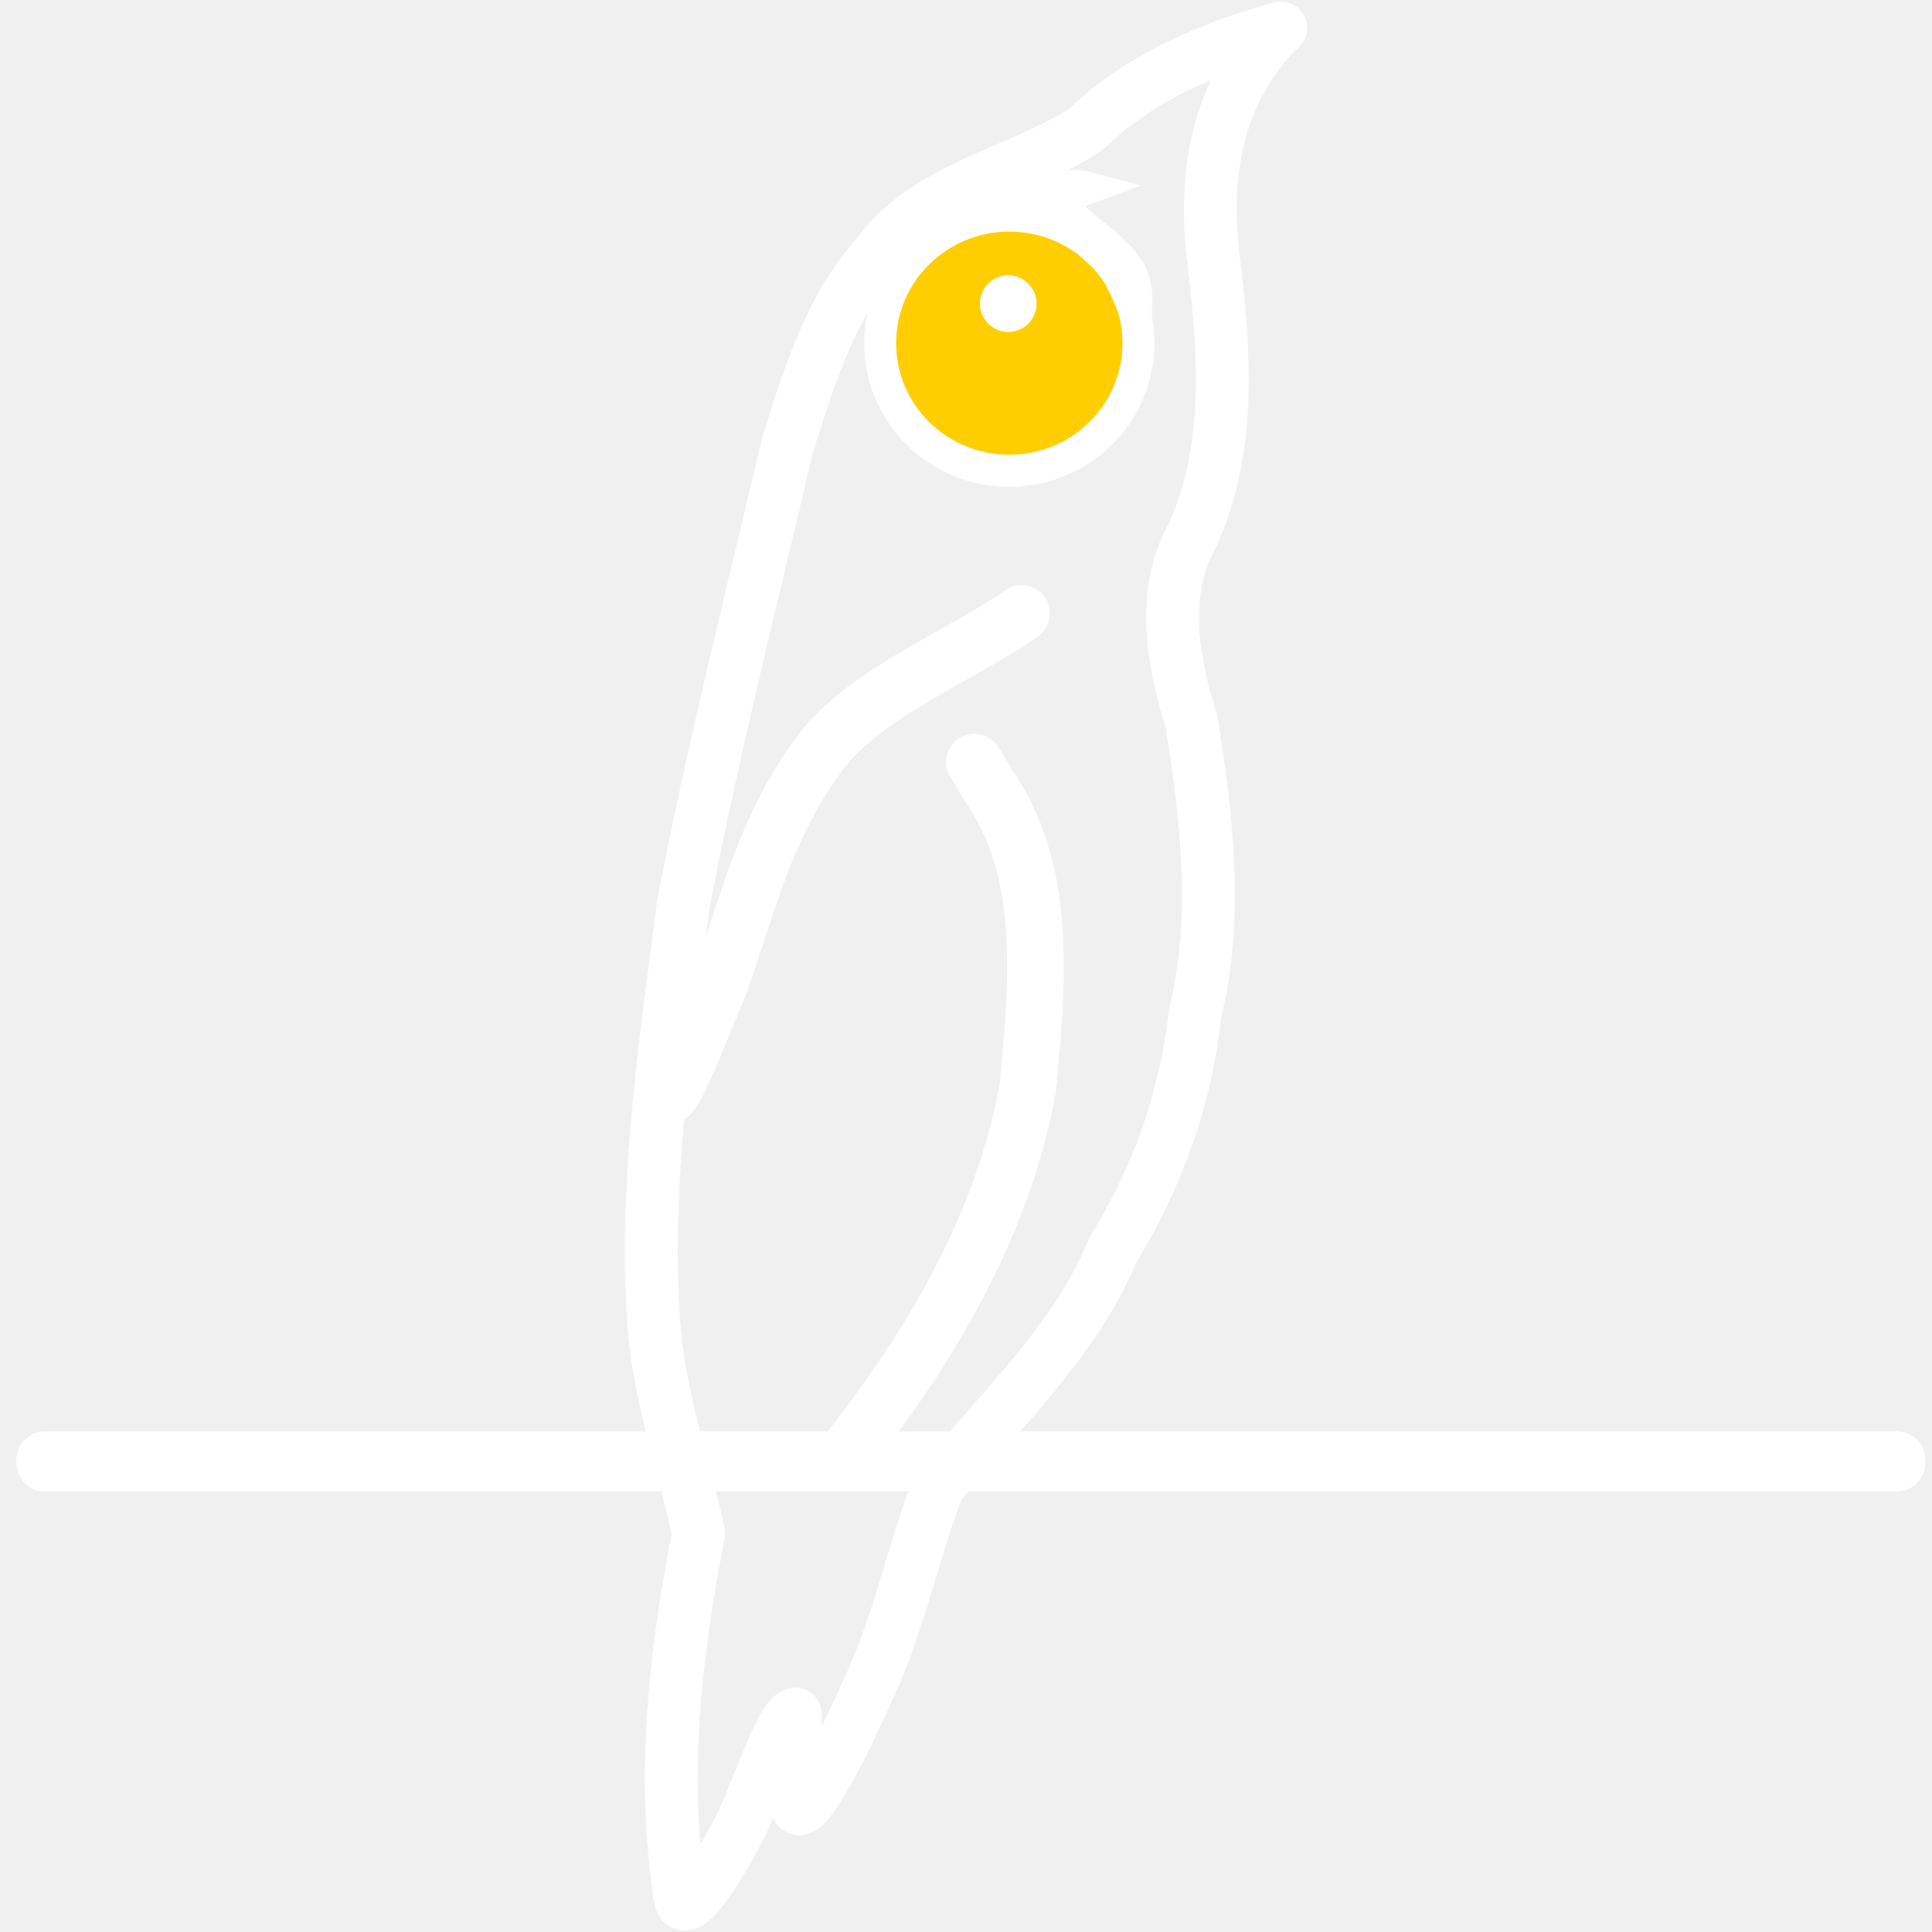
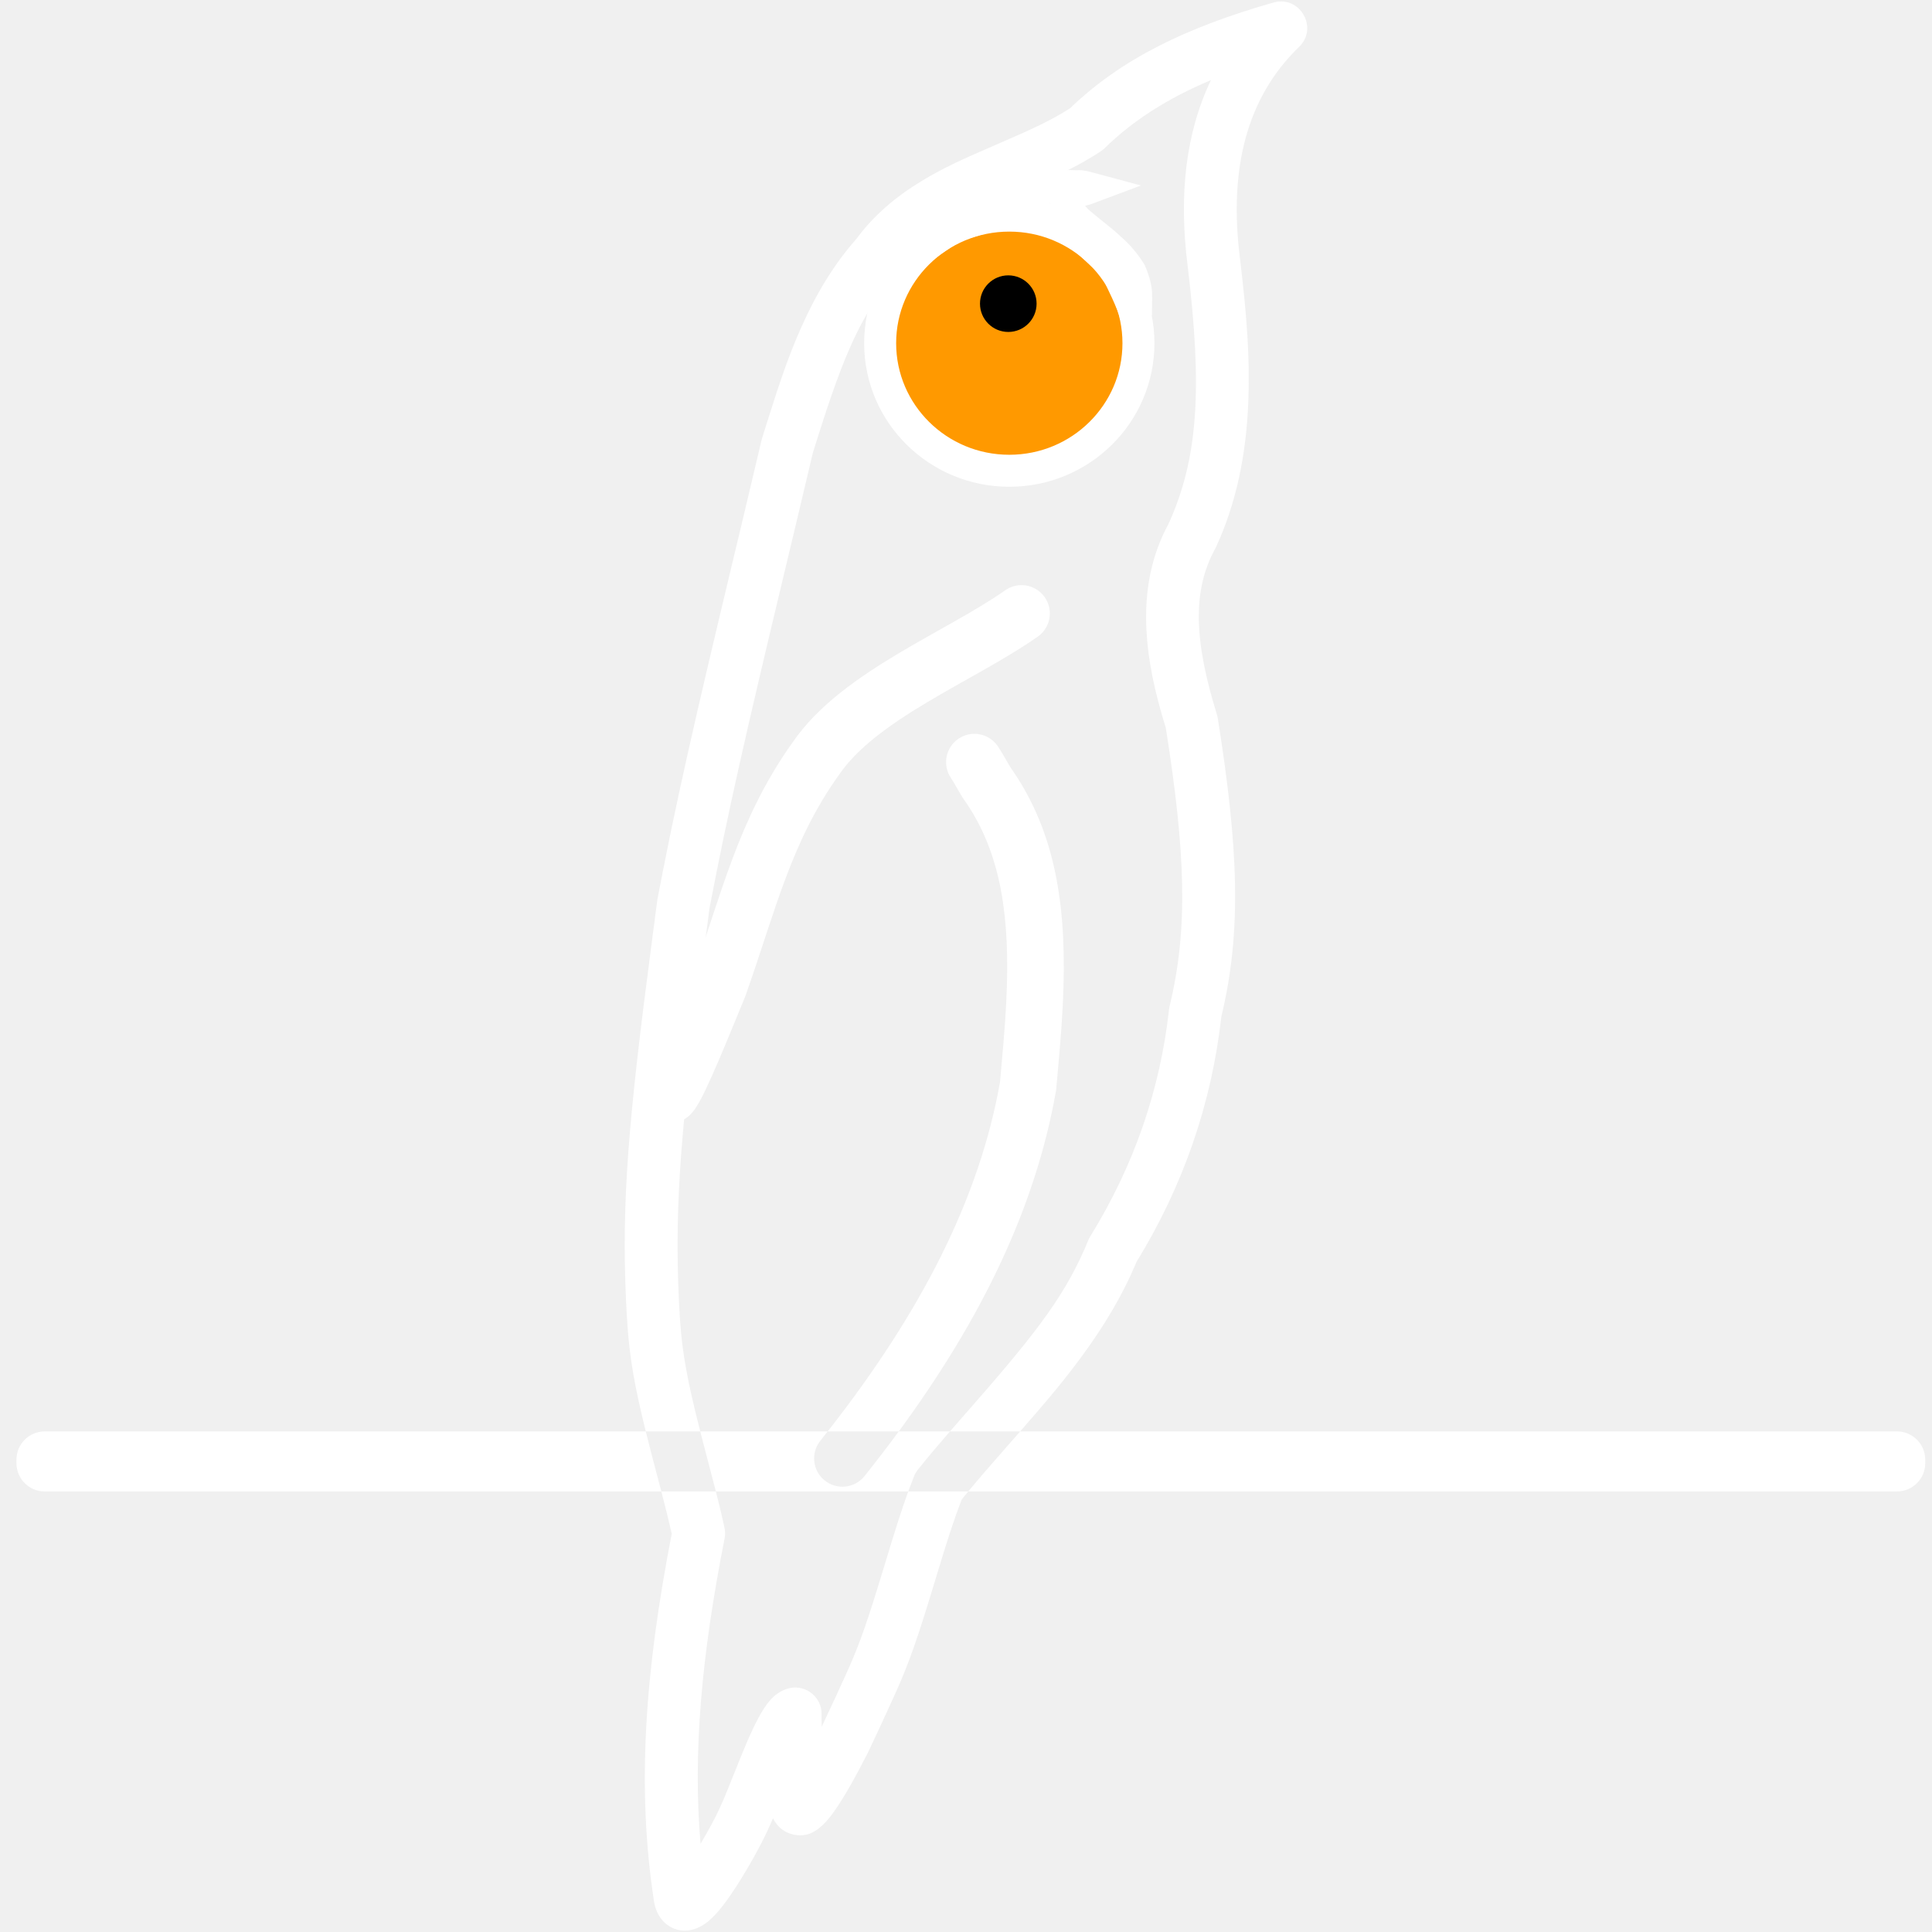
- <svg xmlns="http://www.w3.org/2000/svg" width="512mm" height="512mm" viewBox="0 0 512 512" version="1.1" id="svg1">
-   <defs id="defs1" />
-   <g id="layer1">
-     <g id="g7" transform="matrix(1.016643,0,0,1.016643,156.4746,-1.141744)" style="fill:none;fill-opacity:1;stroke:#ffffff;stroke-width:8.338;stroke-dasharray:none;stroke-opacity:1">
-       <path style="fill:none;fill-opacity:1;stroke:#ffffff;stroke-width:13.771;stroke-linecap:round;stroke-linejoin:round;stroke-dasharray:none;stroke-opacity:1" d="M 179.925,8.407 C 161.373,13.7 143.231,21.129 129.191,34.848 111.483,46.355 87.95,49.539 74.666,67.738 62.18,81.81 56.846,99.766 51.311,117.409 c -9.292,39.673 -19.403,79.257 -27.067,119.299 -4.678,36.236 -10.291,72.85 -7.727,109.44 1.315,18.746 7.715,36.443 11.697,54.664 -6.14,31.093 -9.706,63.071 -4.888,94.602 0.939,9.018 13.922,-14.02 16.632,-20.123 4.245,-9.156 9.564,-25.979 13.41,-27.392 -0.08,5.734 0.706,16.483 0.395,18.856 -2.093,15.935 8.877,-4.933 12.467,-11.975 2.545,-5.383 4.814,-10.277 7.148,-15.463 7.288,-16.198 10.896,-34.282 17.355,-50.794 15.961,-19.914 35.556,-37.485 45.432,-61.526 11.781,-19.067 19.05,-39.77 21.507,-62.044 6.044,-24.808 3.013,-50.644 -0.949,-75.548 -4.881,-15.714 -8.284,-33.416 0.127,-48.625 10.32,-22.542 8.496,-47.588 5.623,-71.49 -2.813,-22.296 0.593,-44.613 17.452,-60.883 z" id="path2" />
-       <path style="fill:none;fill-opacity:1;stroke:#ffffff;stroke-width:14.754;stroke-linecap:round;stroke-dasharray:none;stroke-opacity:1" d="m 112.369,161.028 c -16.074,11.309 -42.319,21.271 -53.638,37.857 -13.345,18.672 -17.538,37.579 -25.294,59.398 -3.677,8.828 -10.398,25.826 -12.614,28.158" id="path3" />
-       <path style="fill:none;fill-opacity:1;stroke:#ffffff;stroke-width:14.754;stroke-linecap:round;stroke-dasharray:none;stroke-opacity:1" d="m 65.686,381.293 c 22.682,-28.427 42.018,-60.85 48.385,-97.01 2.384,-26.57 5.571,-56.249 -10.877,-79.275 -1.055,-1.73 -1.99,-3.531 -3.112,-5.22" id="path4" />
-       <ellipse style="fill:#ffce00;fill-opacity:1;stroke:#ffffff;stroke-width:8.338;stroke-dasharray:none;stroke-opacity:1" id="path5" cx="109.183" cy="90.582" rx="33.666" ry="33.255" />
-       <circle style="fill:#ffffff;fill-opacity:1;stroke:#ffffff;stroke-width:4.035;stroke-dasharray:none;stroke-opacity:1" id="path6" cx="108.92" cy="80.276" r="5.36" />
-       <path style="fill:none;fill-opacity:1;stroke:#ffffff;stroke-width:8.338;stroke-dasharray:none;stroke-opacity:1" d="m 89.561,62.971 c 2.886,-2.717 6.493,-4.555 9.754,-6.802 2.356,-1.15 4.541,-2.703 7.104,-3.362 3.984,-1.387 8.129,-2.263 12.301,-2.841 2.729,-0.263 5.465,-0.433 8.206,-0.29 1.029,-0.118 2.003,0.2 2.984,0.463 -1.622,0.611 -3.392,0.746 -4.894,1.656 -0.687,0.705 -1.1,1.775 -1.086,2.767 0.31,1.629 1.729,2.669 2.702,3.917 2.86,2.602 6.068,4.804 8.878,7.471 2.069,1.752 3.804,3.872 5.252,6.158 0.695,1.686 1.311,3.453 1.462,5.291 0.088,1.819 -0.069,4.184 -0.011,6.01 -1.102,-3.969 -3.66,-8.731 -5.49,-12.832 -3.378,-3.089 -6.688,-6.288 -10.109,-9.307 -3.666,-1.379 -7.309,-2.887 -10.989,-4.185 -3.855,0.069 -7.725,0.039 -11.57,0.169 -3.29,1.06 -6.638,1.988 -9.892,3.131 l -6.851,4.702 z" id="path7" />
-       <rect style="fill:none;fill-opacity:1;stroke:#ffffff;stroke-width:14.754;stroke-linecap:round;stroke-linejoin:round;stroke-dasharray:none;stroke-opacity:1" id="rect8" width="482.812" height="0.897" x="-142.247" y="381.629" />
+ <svg xmlns="http://www.w3.org/2000/svg" width="512px" height="512px" viewBox="0 0 512 512" version="1.1">
+   <g id="icon-dark" stroke="none" fill="none" fill-rule="evenodd" stroke-width="1">
+     <g id="svg1" transform="translate(11.8606, 7.405)">
+       <path d="M242.991,389.984 C240.884,395.465 239.261,400.508 236.063,411.073 C235.919,411.549 235.919,411.549 235.774,412.026 C231.497,426.152 229.151,433.054 225.597,440.954 C223.3,446.059 221.003,451.025 218.275,456.794 L218.183,456.982 C214.849,463.521 211.833,468.943 209.14,472.715 C208.119,474.146 207.165,475.304 206.183,476.227 C203.993,478.29 201.687,479.491 198.332,478.751 C195.969,478.229 194.196,476.716 193.162,474.775 C193.102,474.663 193.045,474.551 192.993,474.438 C192.496,475.616 192.104,476.487 191.589,477.599 C189.703,481.815 185.41,489.465 181.88,494.609 C179.387,498.243 177.231,500.809 175.036,502.366 C169.122,506.56 162.3,503.292 161.399,496.098 C161.402,496.122 161.406,496.146 161.41,496.169 L161.387,495.999 L161.377,495.921 L161.367,495.837 C161.368,495.85 161.37,495.863 161.373,495.875 C156.949,466.689 158.917,436.184 166.158,399.068 C165.423,395.787 164.659,392.694 163.397,387.848 L177.855,387.848 C178.802,391.567 179.451,394.302 180.137,397.442 C180.342,398.38 180.352,399.35 180.166,400.292 C174.061,431.205 171.717,457.122 173.788,481.232 C175.891,477.693 177.864,474.012 178.841,471.813 L178.887,471.71 C179.967,469.381 180.481,468.126 183.306,461.059 C183.821,459.769 184.217,458.786 184.604,457.837 C186.331,453.603 187.673,450.586 188.992,448.117 C191.224,443.939 193.181,441.44 196.456,440.236 C201.064,438.543 205.938,441.996 205.87,446.904 C205.857,447.816 205.867,448.885 205.899,450.215 C208.471,444.77 210.651,440.052 212.83,435.209 C216.059,428.032 218.268,421.531 222.375,407.969 C222.519,407.493 222.519,407.493 222.663,407.017 C225.419,397.914 227.056,392.737 228.841,387.847 L244.737,387.847 C244.148,388.56 243.572,389.265 242.991,389.984 Z M159.277,371.934 C160.05,375.057 160.935,378.488 161.951,382.339 C162.028,382.631 162.028,382.631 162.105,382.923 C162.59,384.76 163.016,386.384 163.397,387.848 L0,387.846 C-4.142,387.846 -7.5,384.489 -7.5,380.346 L-7.5,379.434 C-7.5,375.292 -4.142,371.934 0,371.934 Z M239.889,371.935 C236.345,376.018 234.002,378.811 231.395,382.064 C230.952,382.617 230.596,383.233 230.338,383.892 C229.812,385.237 229.321,386.531 228.841,387.847 L177.855,387.848 C177.261,385.517 176.551,382.799 175.642,379.352 C175.565,379.06 175.565,379.06 175.488,378.768 C174.842,376.319 174.252,374.051 173.713,371.934 L207.492,371.934 C206.844,372.76 206.191,373.586 205.53,374.414 C202.947,377.652 203.477,382.371 206.715,384.954 C209.953,387.537 214.672,387.007 217.256,383.769 C220.413,379.811 223.438,375.868 226.327,371.934 Z M490.848,371.934 C494.99,371.934 498.348,375.292 498.348,379.434 L498.348,380.346 C498.348,384.489 494.99,387.846 490.848,387.846 L244.737,387.847 C247.452,384.558 250.455,381.092 255.588,375.249 C255.749,375.065 255.749,375.065 255.911,374.882 C256.819,373.848 257.679,372.868 258.496,371.934 L490.848,371.934 Z M332.394,5.037 C318.512,18.433 313.756,37.404 316.736,61.02 L316.741,61.061 C318.64,76.866 319.394,87.909 318.956,99.029 C318.396,113.26 315.747,125.893 310.438,137.489 C310.365,137.65 310.285,137.808 310.199,137.963 C303.988,149.196 304.654,162.694 310.63,181.934 C310.729,182.253 310.805,182.58 310.858,182.91 C316.344,217.391 317.238,239.425 311.811,261.995 C309.204,285.177 301.658,306.92 289.309,327.041 C285.703,335.708 280.815,343.949 274.437,352.561 C270.059,358.472 266.187,363.138 258.496,371.934 L239.889,371.935 C241.371,370.227 243.062,368.294 245.071,366.008 C245.232,365.825 245.232,365.825 245.394,365.641 C263.631,344.885 270.868,335.112 276.57,321.232 C276.715,320.879 276.889,320.537 277.09,320.212 C288.605,301.577 295.585,281.504 297.952,260.048 C297.985,259.748 298.038,259.451 298.109,259.158 C303.07,238.795 302.293,218.316 297.1,185.554 C294.082,175.757 292.349,167.5 291.951,159.445 C291.443,149.169 293.233,139.843 297.802,131.455 L297.709,131.662 L297.948,131.188 C297.899,131.277 297.85,131.366 297.802,131.455 L297.709,131.662 C305.868,113.839 306.677,95.164 302.955,63.689 L302.846,62.772 C300.517,44.315 302.356,27.774 309.068,13.816 C297.638,18.632 288.478,24.432 280.848,31.888 C280.518,32.21 280.157,32.5 279.77,32.751 C273.97,36.52 269.032,38.897 257.946,43.674 C257.772,43.748 257.772,43.748 257.599,43.823 C239.61,51.574 232.381,55.946 226.177,64.445 C226.046,64.625 225.906,64.798 225.759,64.964 C216.726,75.144 211.893,86.035 204.716,108.898 C204.595,109.284 204.468,109.688 204.318,110.167 C204.12,110.802 204.12,110.802 203.92,111.438 C203.765,111.933 203.647,112.311 203.536,112.666 C202.156,118.554 200.705,124.675 198.89,132.271 C198.2,135.161 197.71,137.21 196.374,142.788 C185.638,187.624 181.005,208.003 176.176,233.214 C175.789,236.212 175.506,238.375 174.72,244.354 C168.685,290.252 166.874,311.147 168.033,336.681 C168.127,338.763 168.246,340.827 168.389,342.872 C168.997,351.53 170.38,358.846 173.713,371.934 L159.277,371.934 C156.353,360.113 155.046,352.723 154.424,343.851 C154.272,341.69 154.147,339.512 154.047,337.316 C152.839,310.687 154.698,289.239 160.839,242.529 C161.643,236.416 161.92,234.302 162.32,231.205 C162.338,231.064 162.36,230.924 162.387,230.785 C167.284,205.202 171.944,184.692 182.759,139.528 C184.094,133.952 184.584,131.905 185.273,129.018 C187.109,121.332 188.572,115.164 189.964,109.22 C190.003,109.052 190.049,108.886 190.1,108.721 C190.235,108.293 190.369,107.863 190.56,107.254 C190.759,106.618 190.759,106.618 190.959,105.982 C191.109,105.5 191.237,105.094 191.359,104.705 C195.016,93.055 197.319,86.47 200.433,79.453 C204.493,70.303 209.194,62.592 215.097,55.897 C219.645,49.742 225.356,44.818 232.465,40.518 C237.758,37.318 242.297,35.172 252.059,30.966 C252.233,30.891 252.233,30.891 252.406,30.816 C262.466,26.482 266.968,24.329 271.721,21.281 C285.287,8.238 302.425,-0.116 325.613,-6.731 C332.621,-8.731 337.638,-0.024 332.394,5.037 Z M252.608,190.416 C253.308,191.469 253.793,192.283 254.807,194.052 C254.813,194.062 254.813,194.062 254.818,194.071 C255.376,195.044 255.626,195.474 255.927,195.967 C266.953,211.619 270.695,230.06 269.972,254.246 C269.77,261.018 269.339,266.873 268.341,277.939 C268.269,278.743 268.269,278.743 268.196,279.544 C268.139,280.185 268.095,280.667 268.053,281.137 L268.025,281.454 L267.969,281.768 C262.567,312.45 248.395,341.893 226.327,371.934 L207.492,371.934 C232.141,340.51 247.656,310.367 253.151,279.377 C253.182,279.029 253.216,278.652 253.257,278.196 C253.329,277.395 253.329,277.395 253.402,276.593 C254.373,265.815 254.788,260.18 254.979,253.798 C255.619,232.356 252.425,216.836 243.422,204.232 L243.264,204.011 L243.122,203.779 C242.728,203.132 242.431,202.624 241.806,201.534 C241.801,201.525 241.801,201.525 241.796,201.515 C240.944,200.031 240.572,199.405 240.114,198.717 C237.822,195.267 238.761,190.612 242.211,188.32 C245.661,186.027 250.316,186.966 252.608,190.416 Z" id="Combined-Shape" fill="#FFFFFF" />
+       <path d="M258.853,155.161 C242.511,166.658 215.83,176.786 204.323,193.648 C190.756,212.631 186.493,231.852 178.608,254.034 C174.869,263.009 168.037,280.29 165.784,282.66" id="path3" stroke="#FFFFFF" stroke-width="15" stroke-linecap="round" />
+       <ellipse id="path5" stroke="#FFFFFF" stroke-width="8.477" fill="#FF9900" cx="255.614" cy="83.543" rx="34.226" ry="33.809" />
+       <circle id="path6" stroke="#000000" stroke-width="4.102" fill="#000000" cx="255.346" cy="73.066" r="5.449" />
+       <path d="M235.666,55.472 C238.6,52.71 242.267,50.841 245.583,48.556 C247.977,47.387 250.199,45.809 252.805,45.138 C256.855,43.728 261.069,42.838 265.31,42.25 C268.085,41.982 270.865,41.81 273.653,41.955 C274.699,41.835 275.689,42.158 276.686,42.426 C275.037,43.047 273.238,43.184 271.711,44.11 C271.012,44.826 270.592,45.914 270.607,46.923 C270.922,48.579 272.365,49.636 273.354,50.905 C276.261,53.551 279.523,55.789 282.38,58.5 C284.483,60.282 286.247,62.437 287.719,64.761 C288.426,66.476 289.052,68.272 289.205,70.141 C289.295,71.99 289.135,74.394 289.194,76.251 C288.074,72.216 285.473,67.375 283.613,63.205 C280.178,60.065 276.814,56.813 273.335,53.743 C269.609,52.342 265.905,50.809 262.164,49.489 C258.245,49.559 254.31,49.528 250.401,49.661 C247.056,50.739 243.653,51.682 240.345,52.844 L233.38,57.624 L235.666,55.472 Z" id="path7" stroke="#FFFFFF" stroke-width="8.477" />
    </g>
  </g>
</svg>
